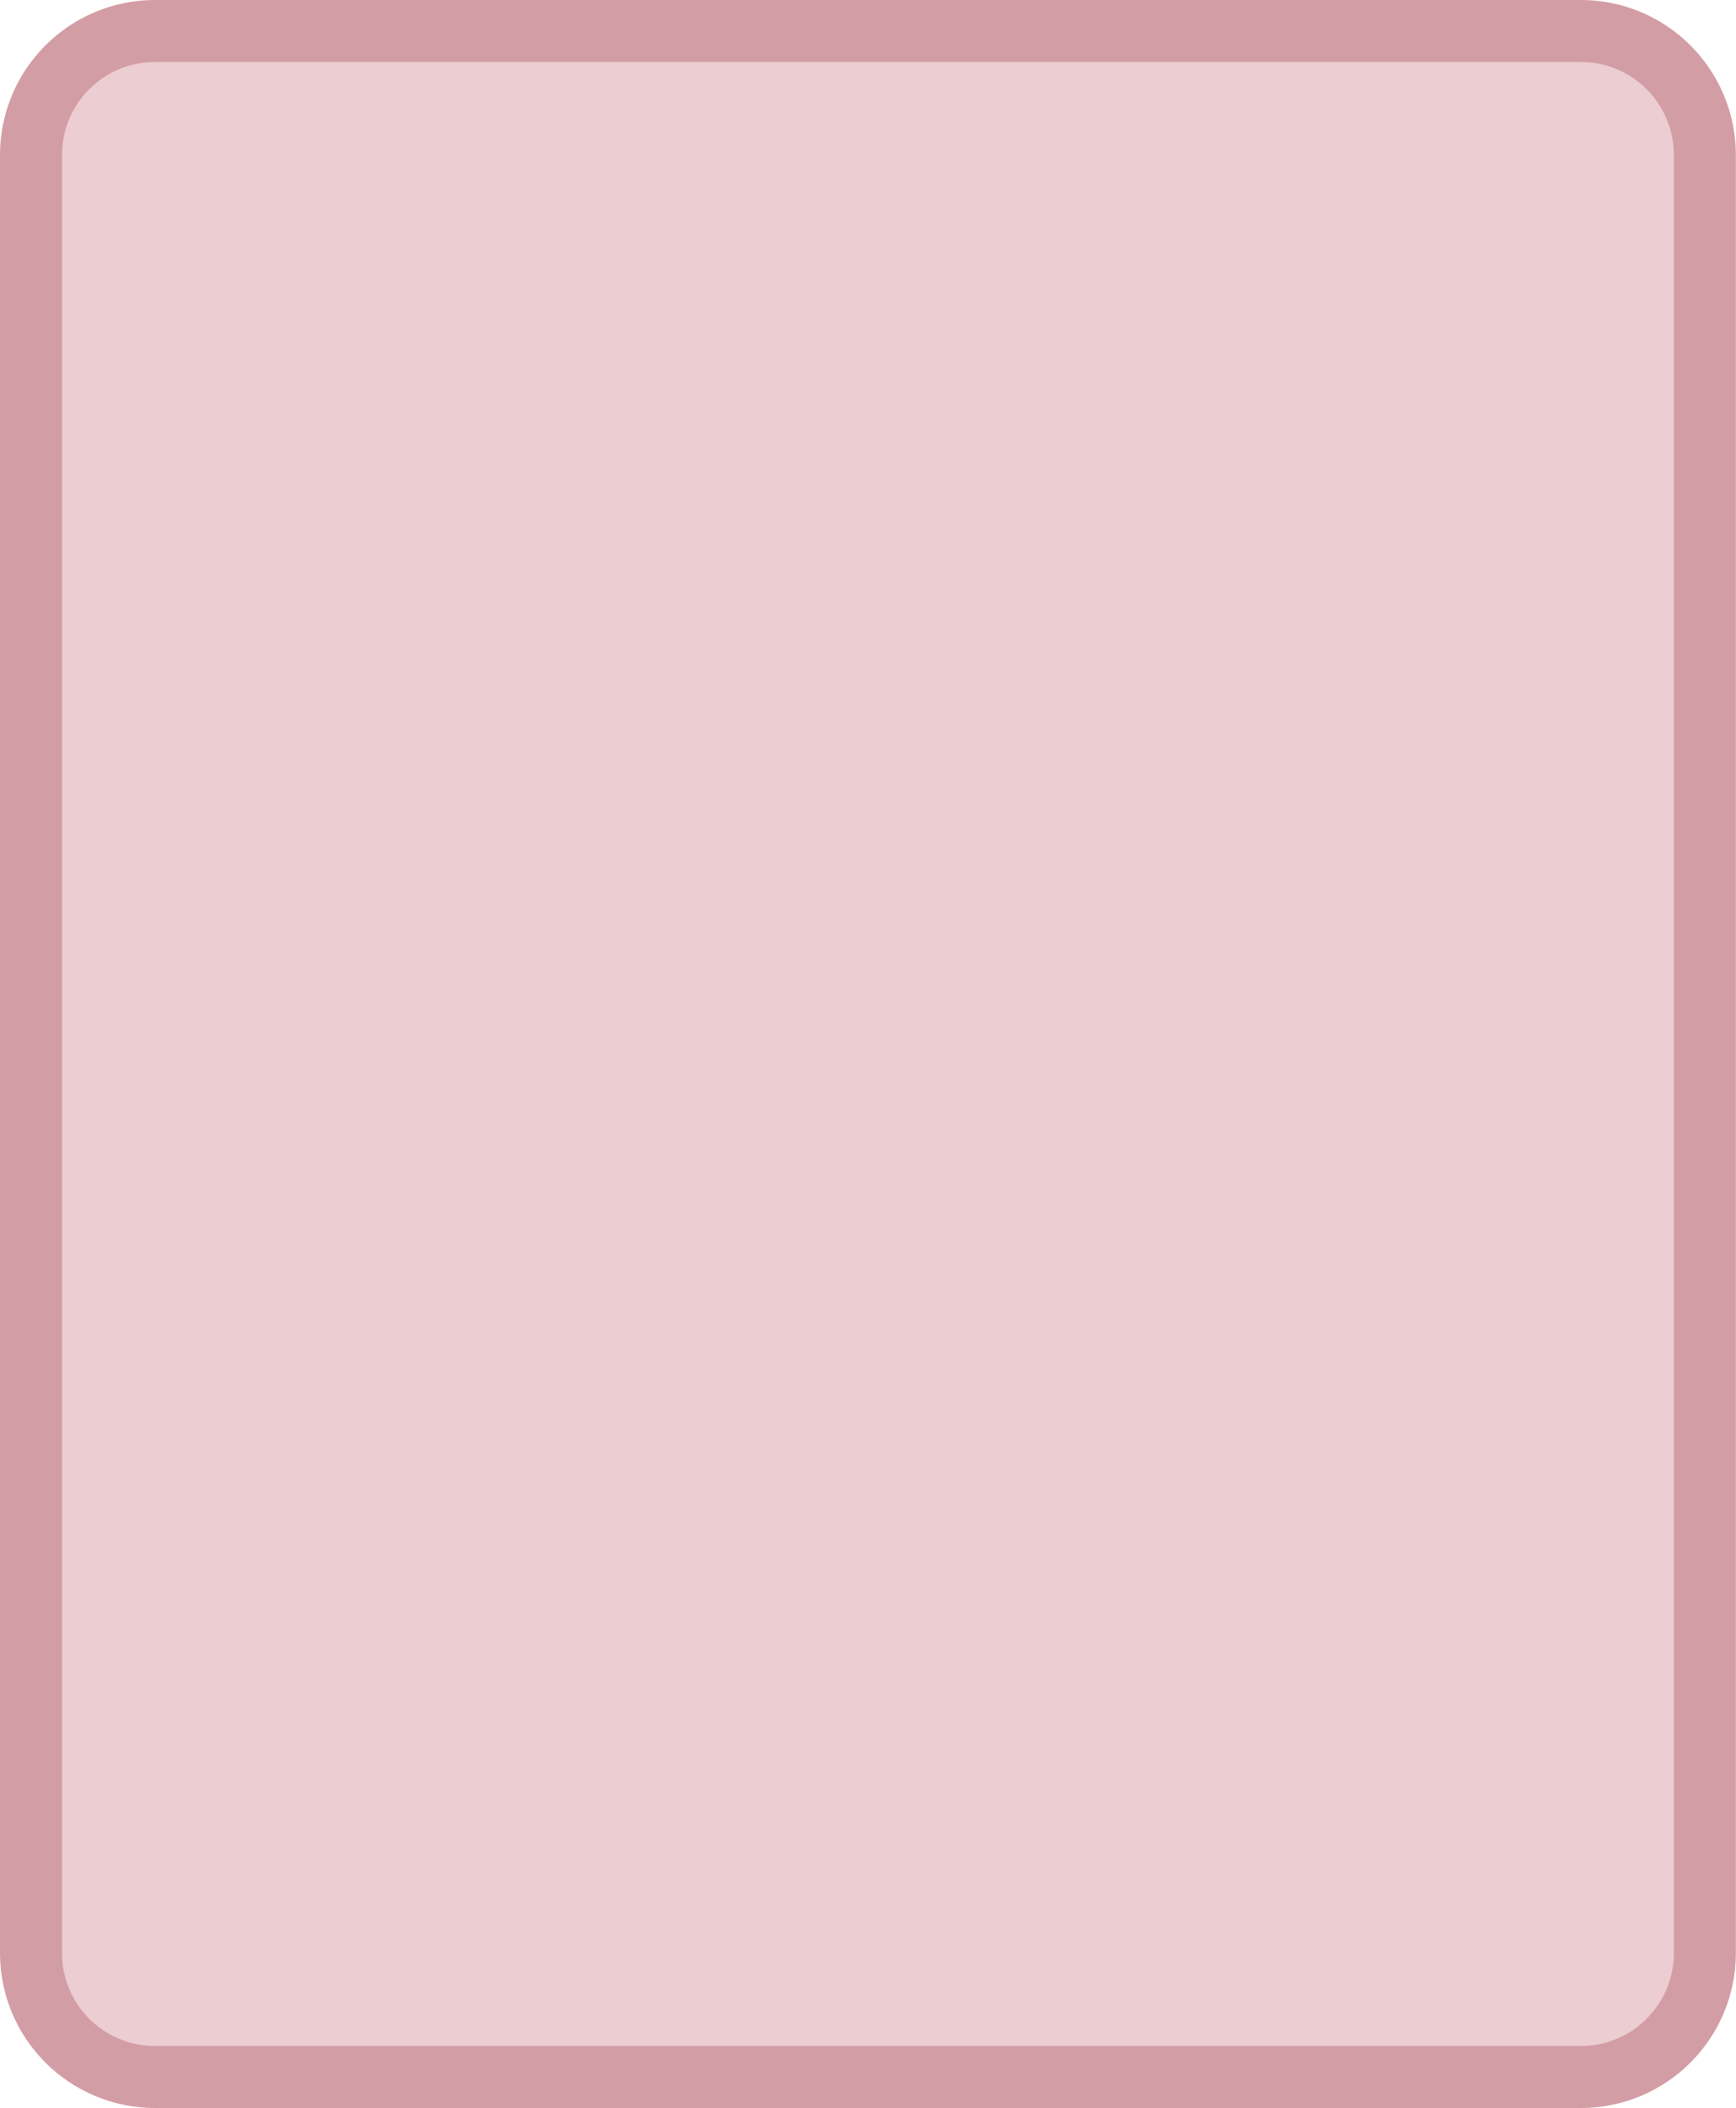
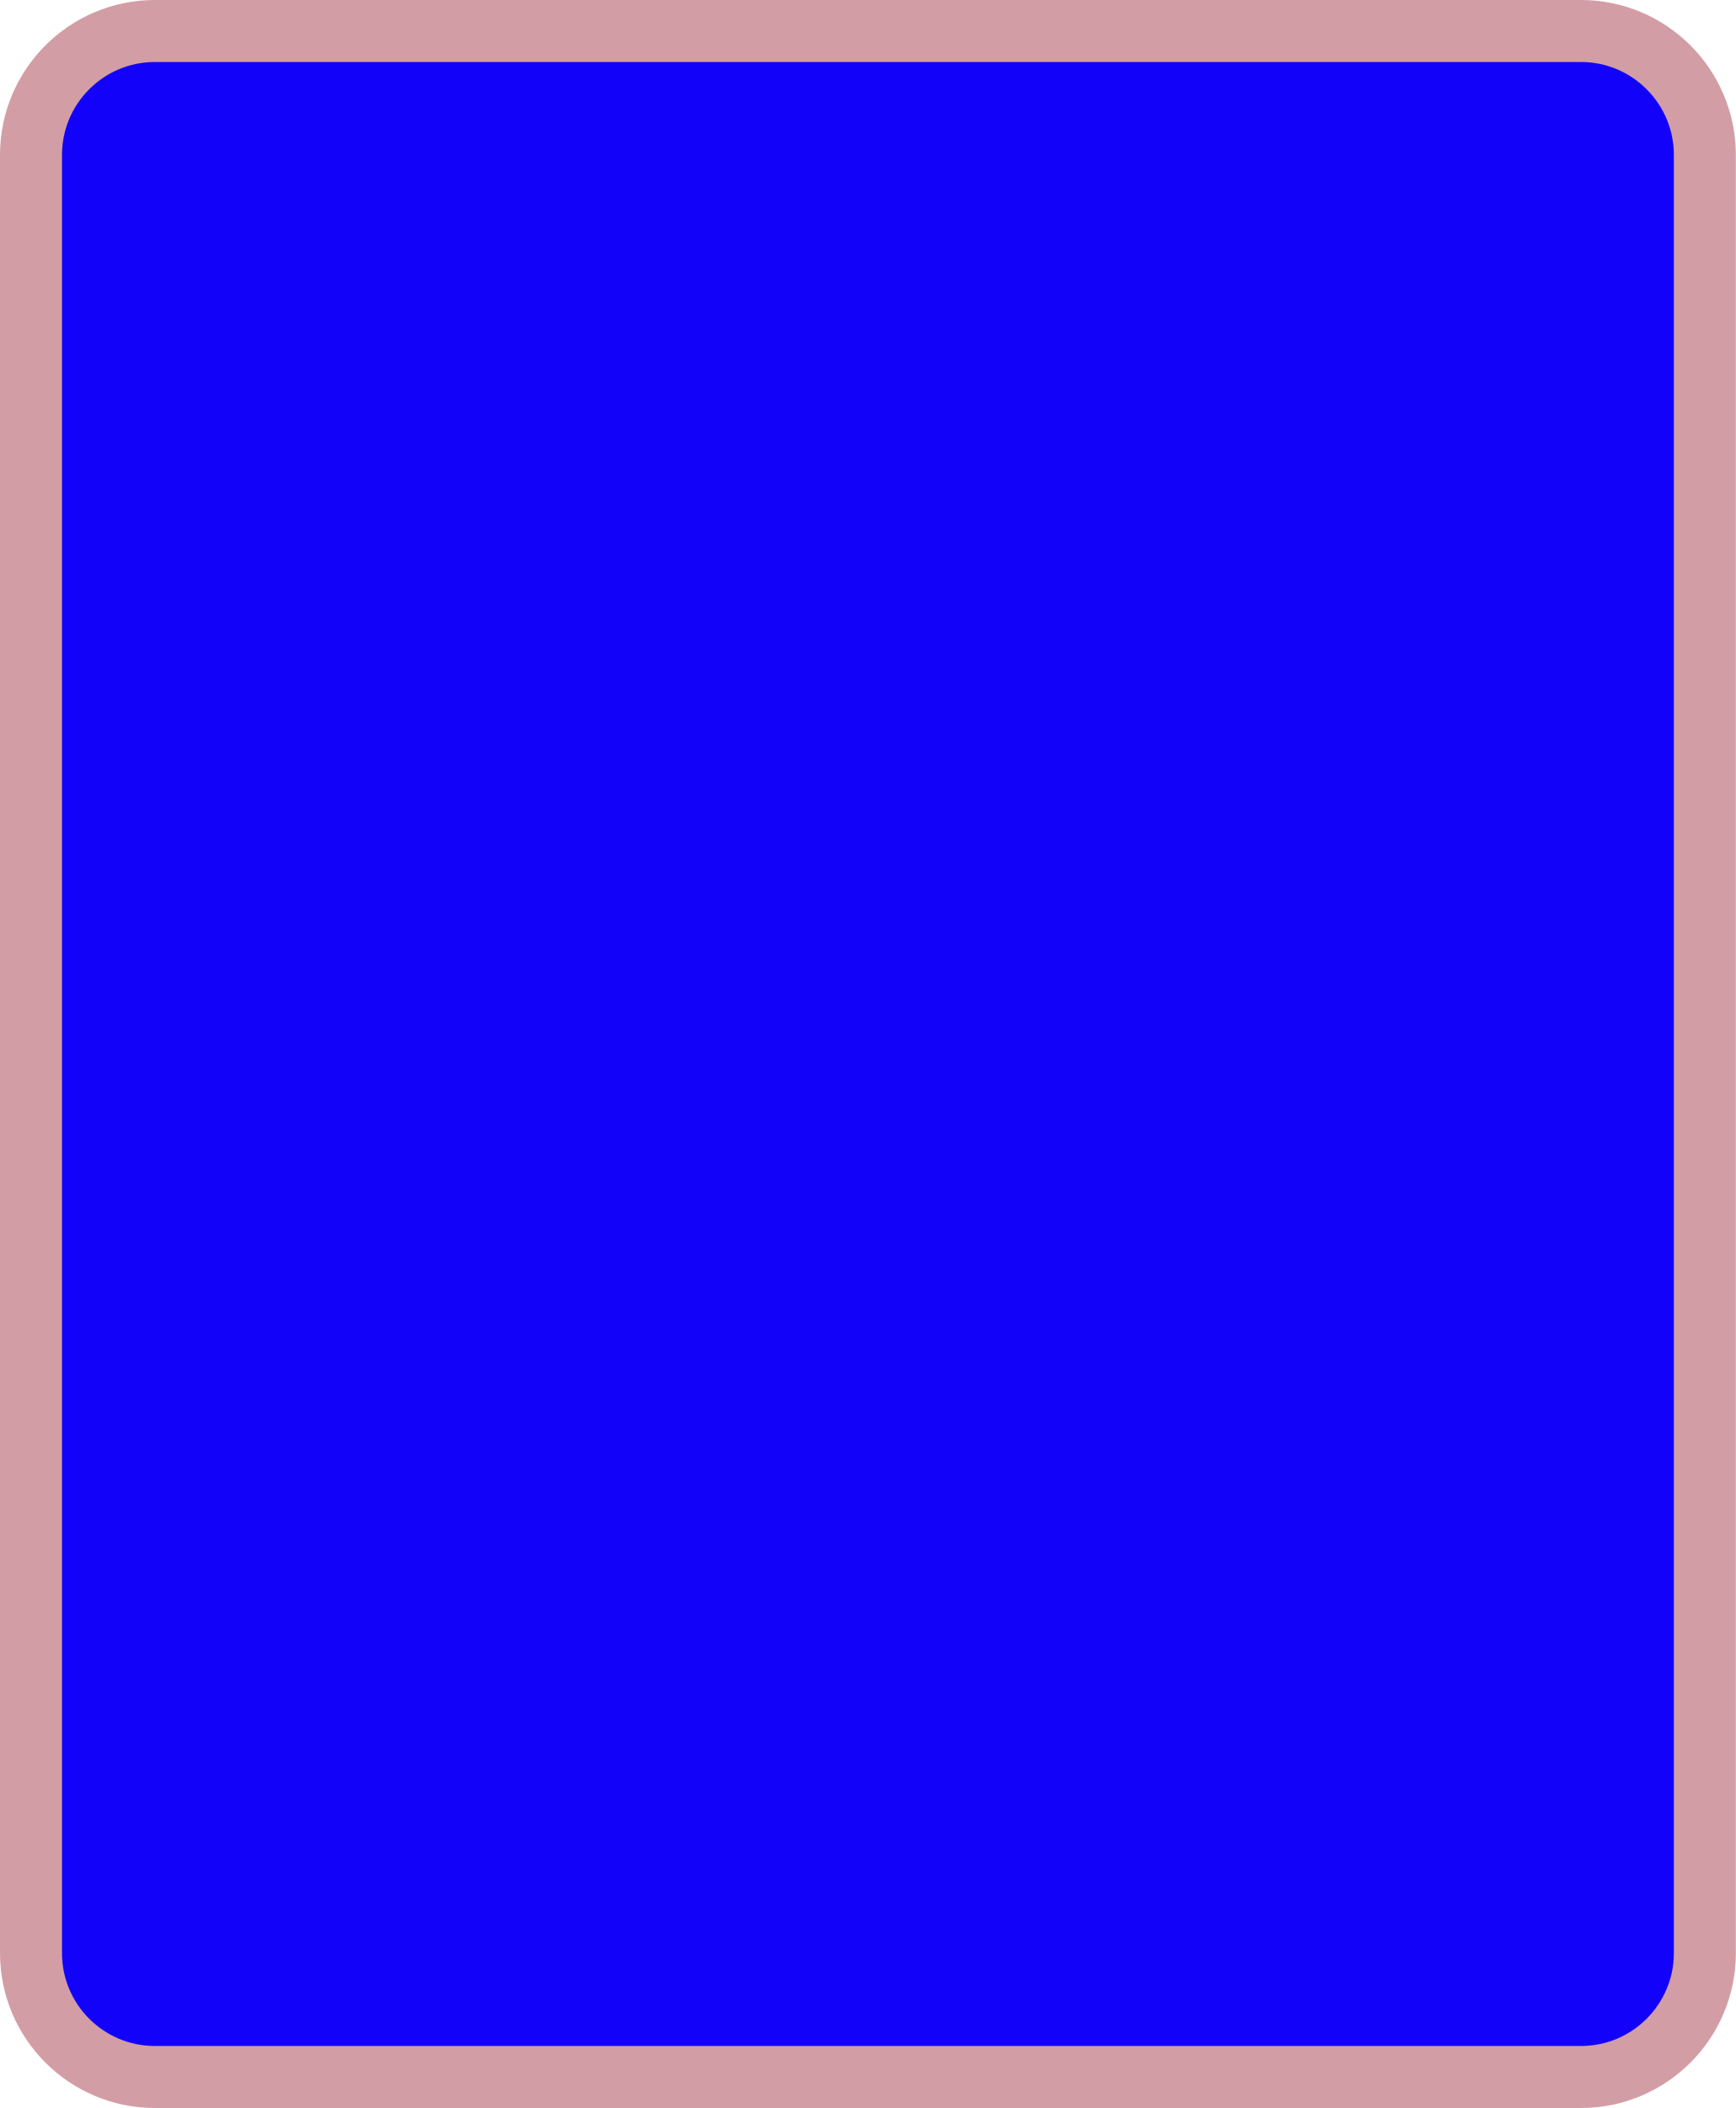
<svg xmlns="http://www.w3.org/2000/svg" width="100%" height="100%" viewBox="0 0 28.0 34.0">
-   <rect x="0.5" y="0.5" width="27.0" height="33.0" rx="2" ry="2" id="shield" style="fill:#eccdd1;stroke:#d39da5;stroke-width:1;" />
+   <rect x="0.5" y="0.5" width="27.0" height="33.0" rx="2" ry="2" id="shield" style="fill:#1202fa;stroke:#d39da5;stroke-width:1;" />
</svg>
